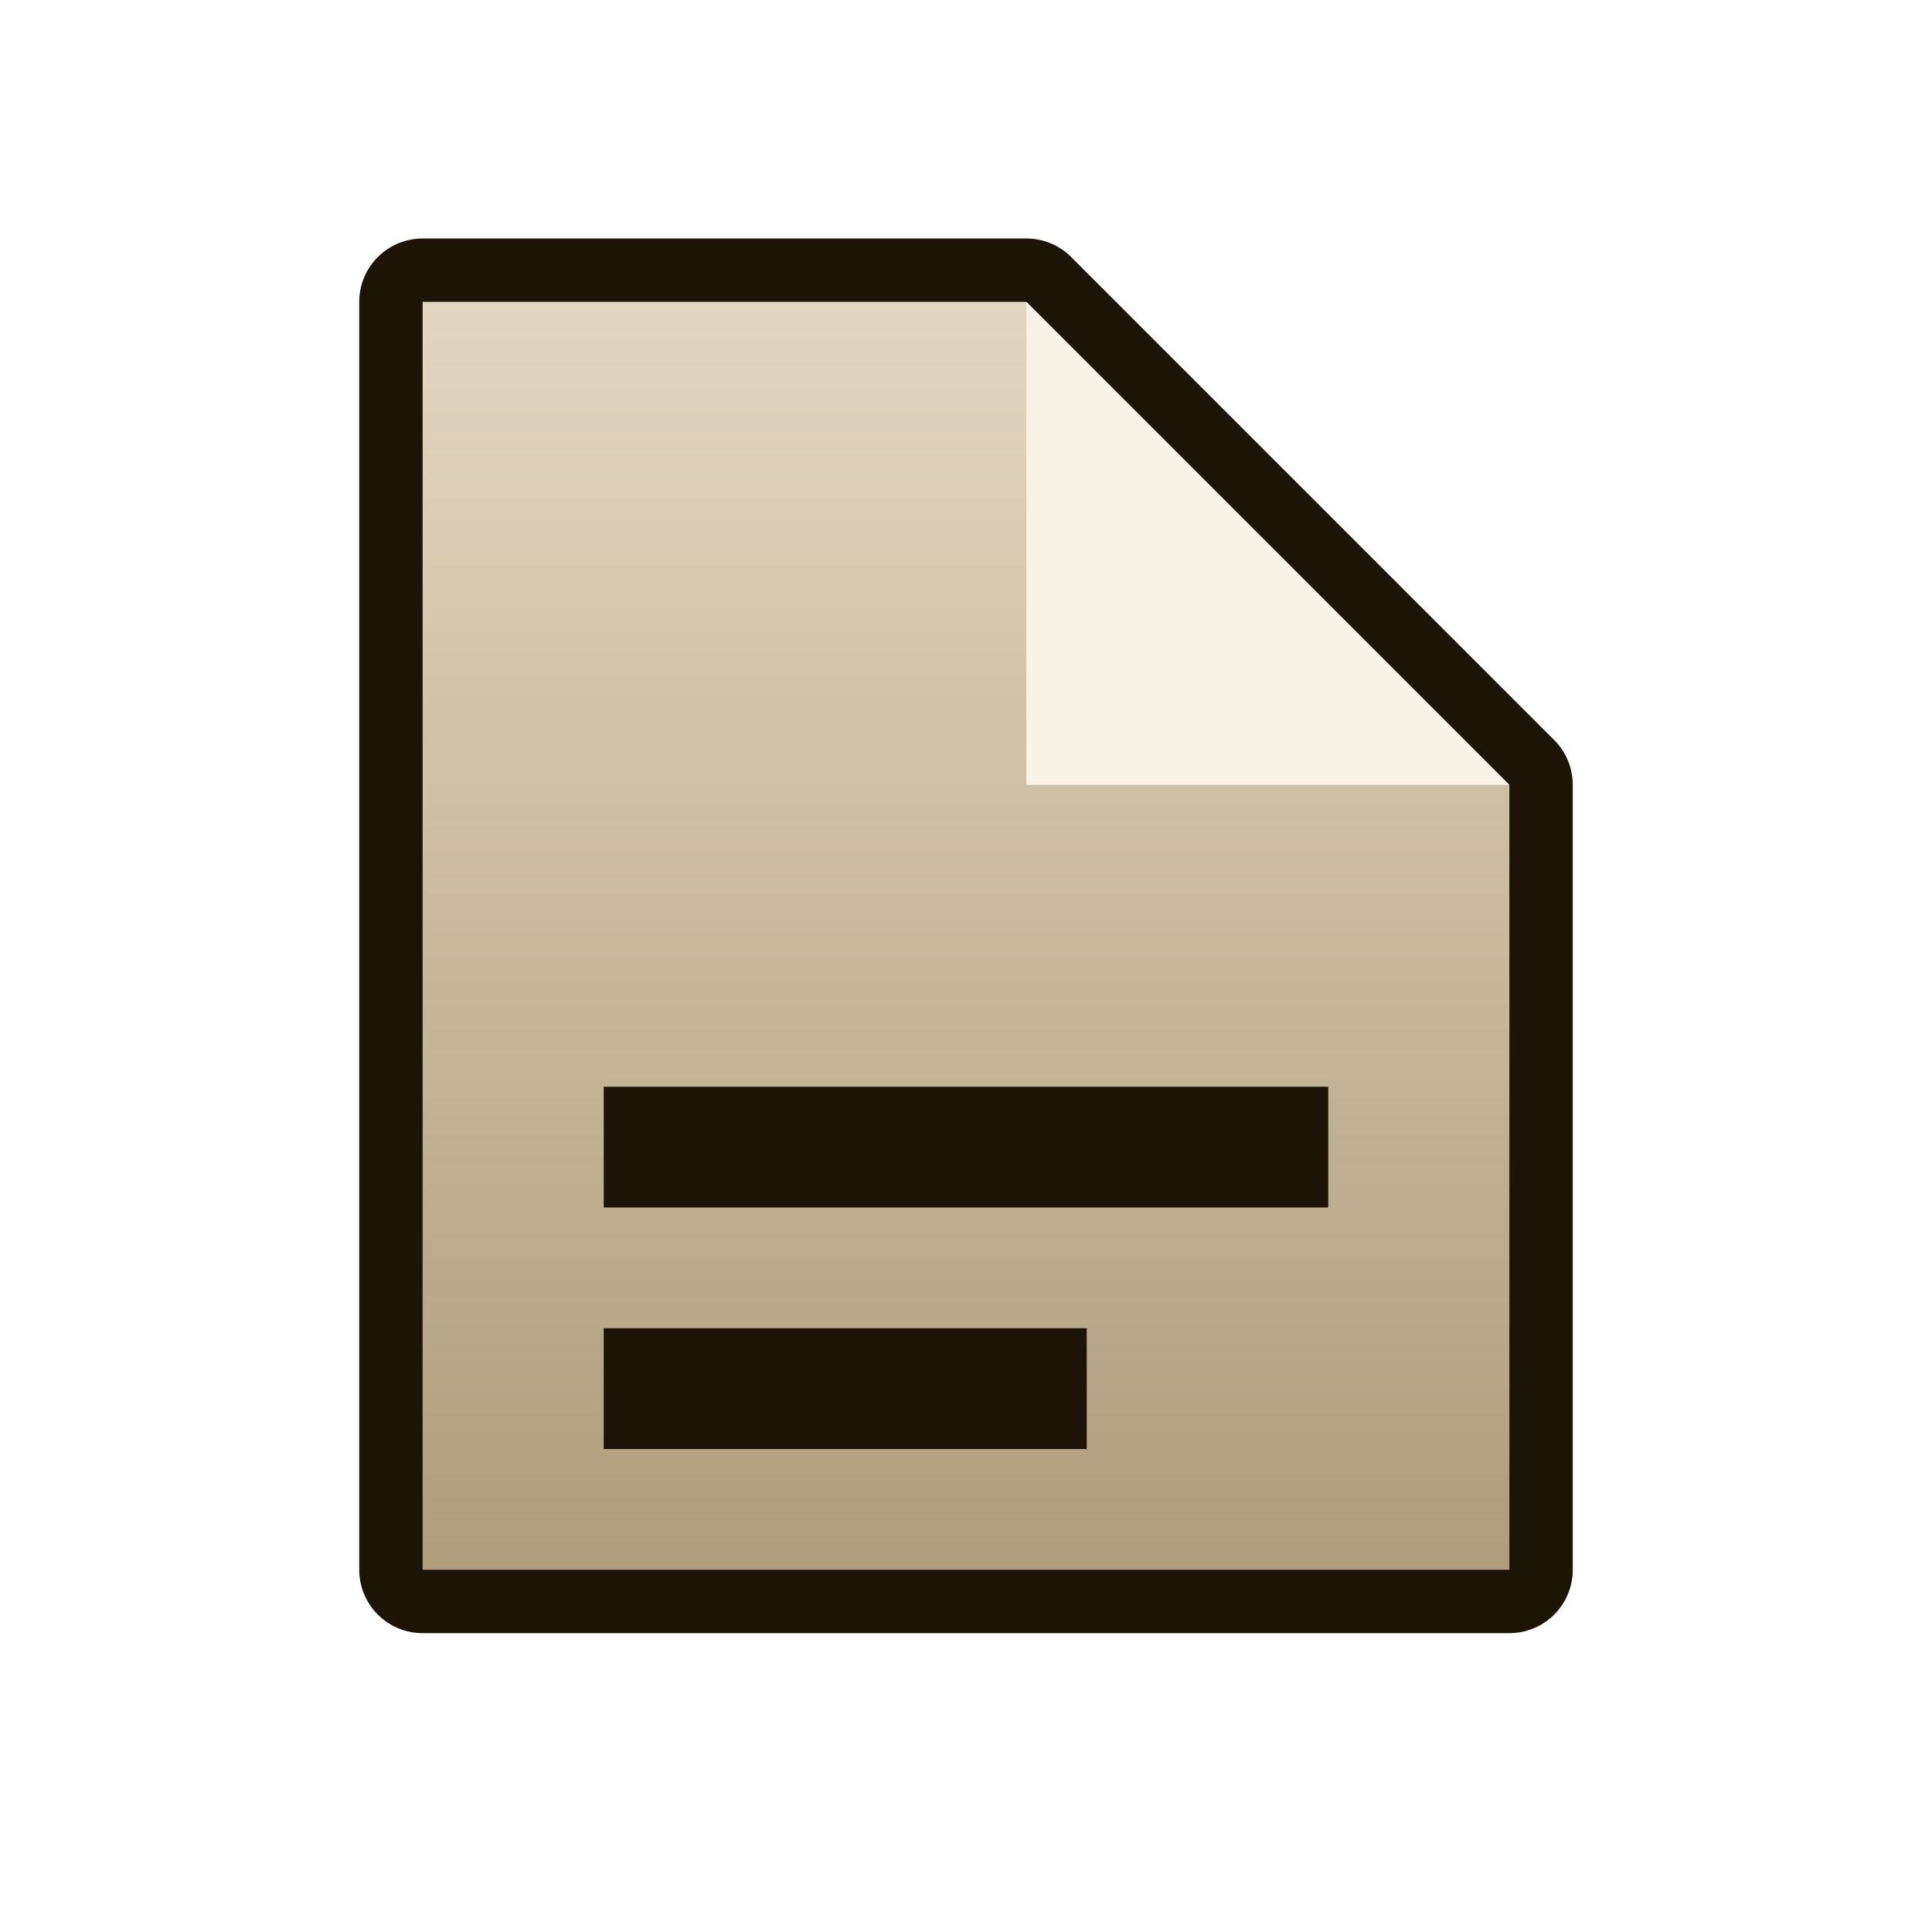
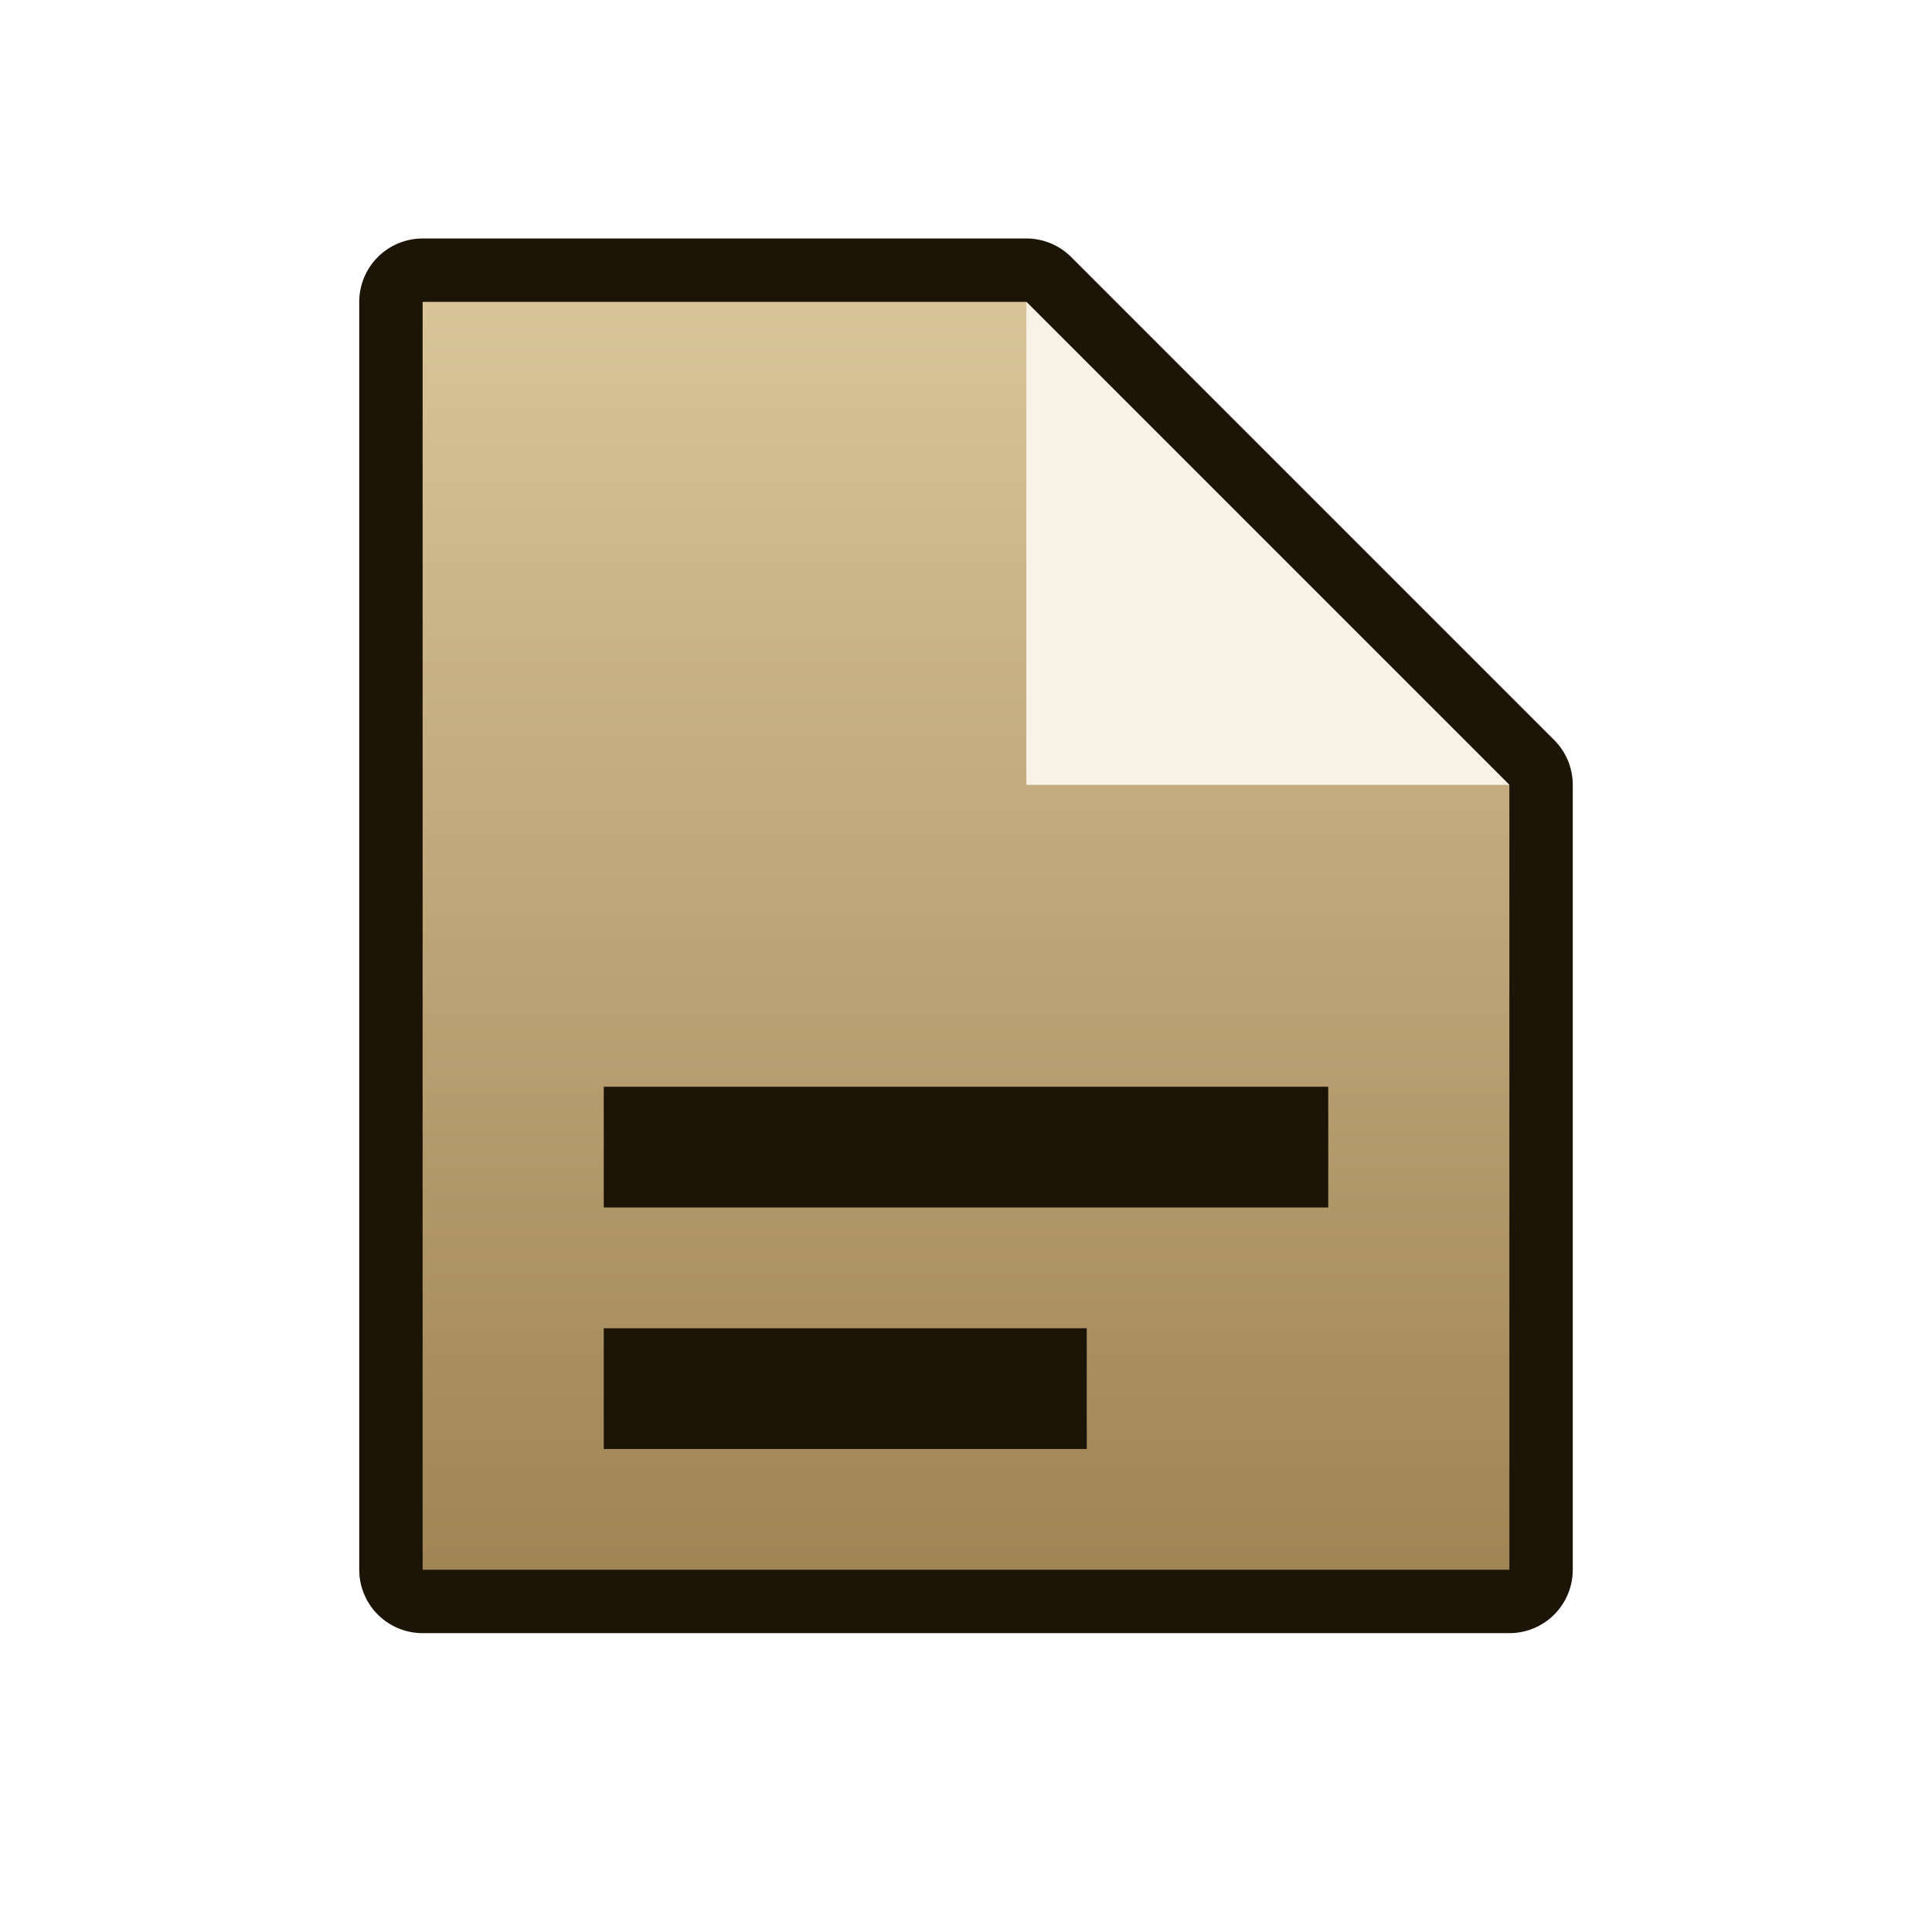
<svg xmlns="http://www.w3.org/2000/svg" viewBox="0 0 16 16">
  <defs>
    <linearGradient id="paper" gradientUnits="userSpaceOnUse" x1="0" y1="1" x2="0" y2="15">
-       <stop offset="0" stop-color="#e8dfca" />
-       <stop offset="1" stop-color="#a6916f" />
+       <stop offset="0" stop-color="#e0cea2" />
+       <stop offset="1" stop-color="#957848" />
    </linearGradient>
  </defs>
  <path d="M3.5 2.5H8.5L12.5 6.5V13H3.5Z" fill="url(#paper)" stroke="#1d1408" stroke-width="1.05" stroke-linejoin="round" paint-order="stroke" />
  <path d="M8.5 2.5L12.5 6.5H8.5Z" fill="#f8f3e6" />
  <path d="M5 9h6v1H5zM5 11h4v1H5z" fill="#1d1408" />
</svg>
